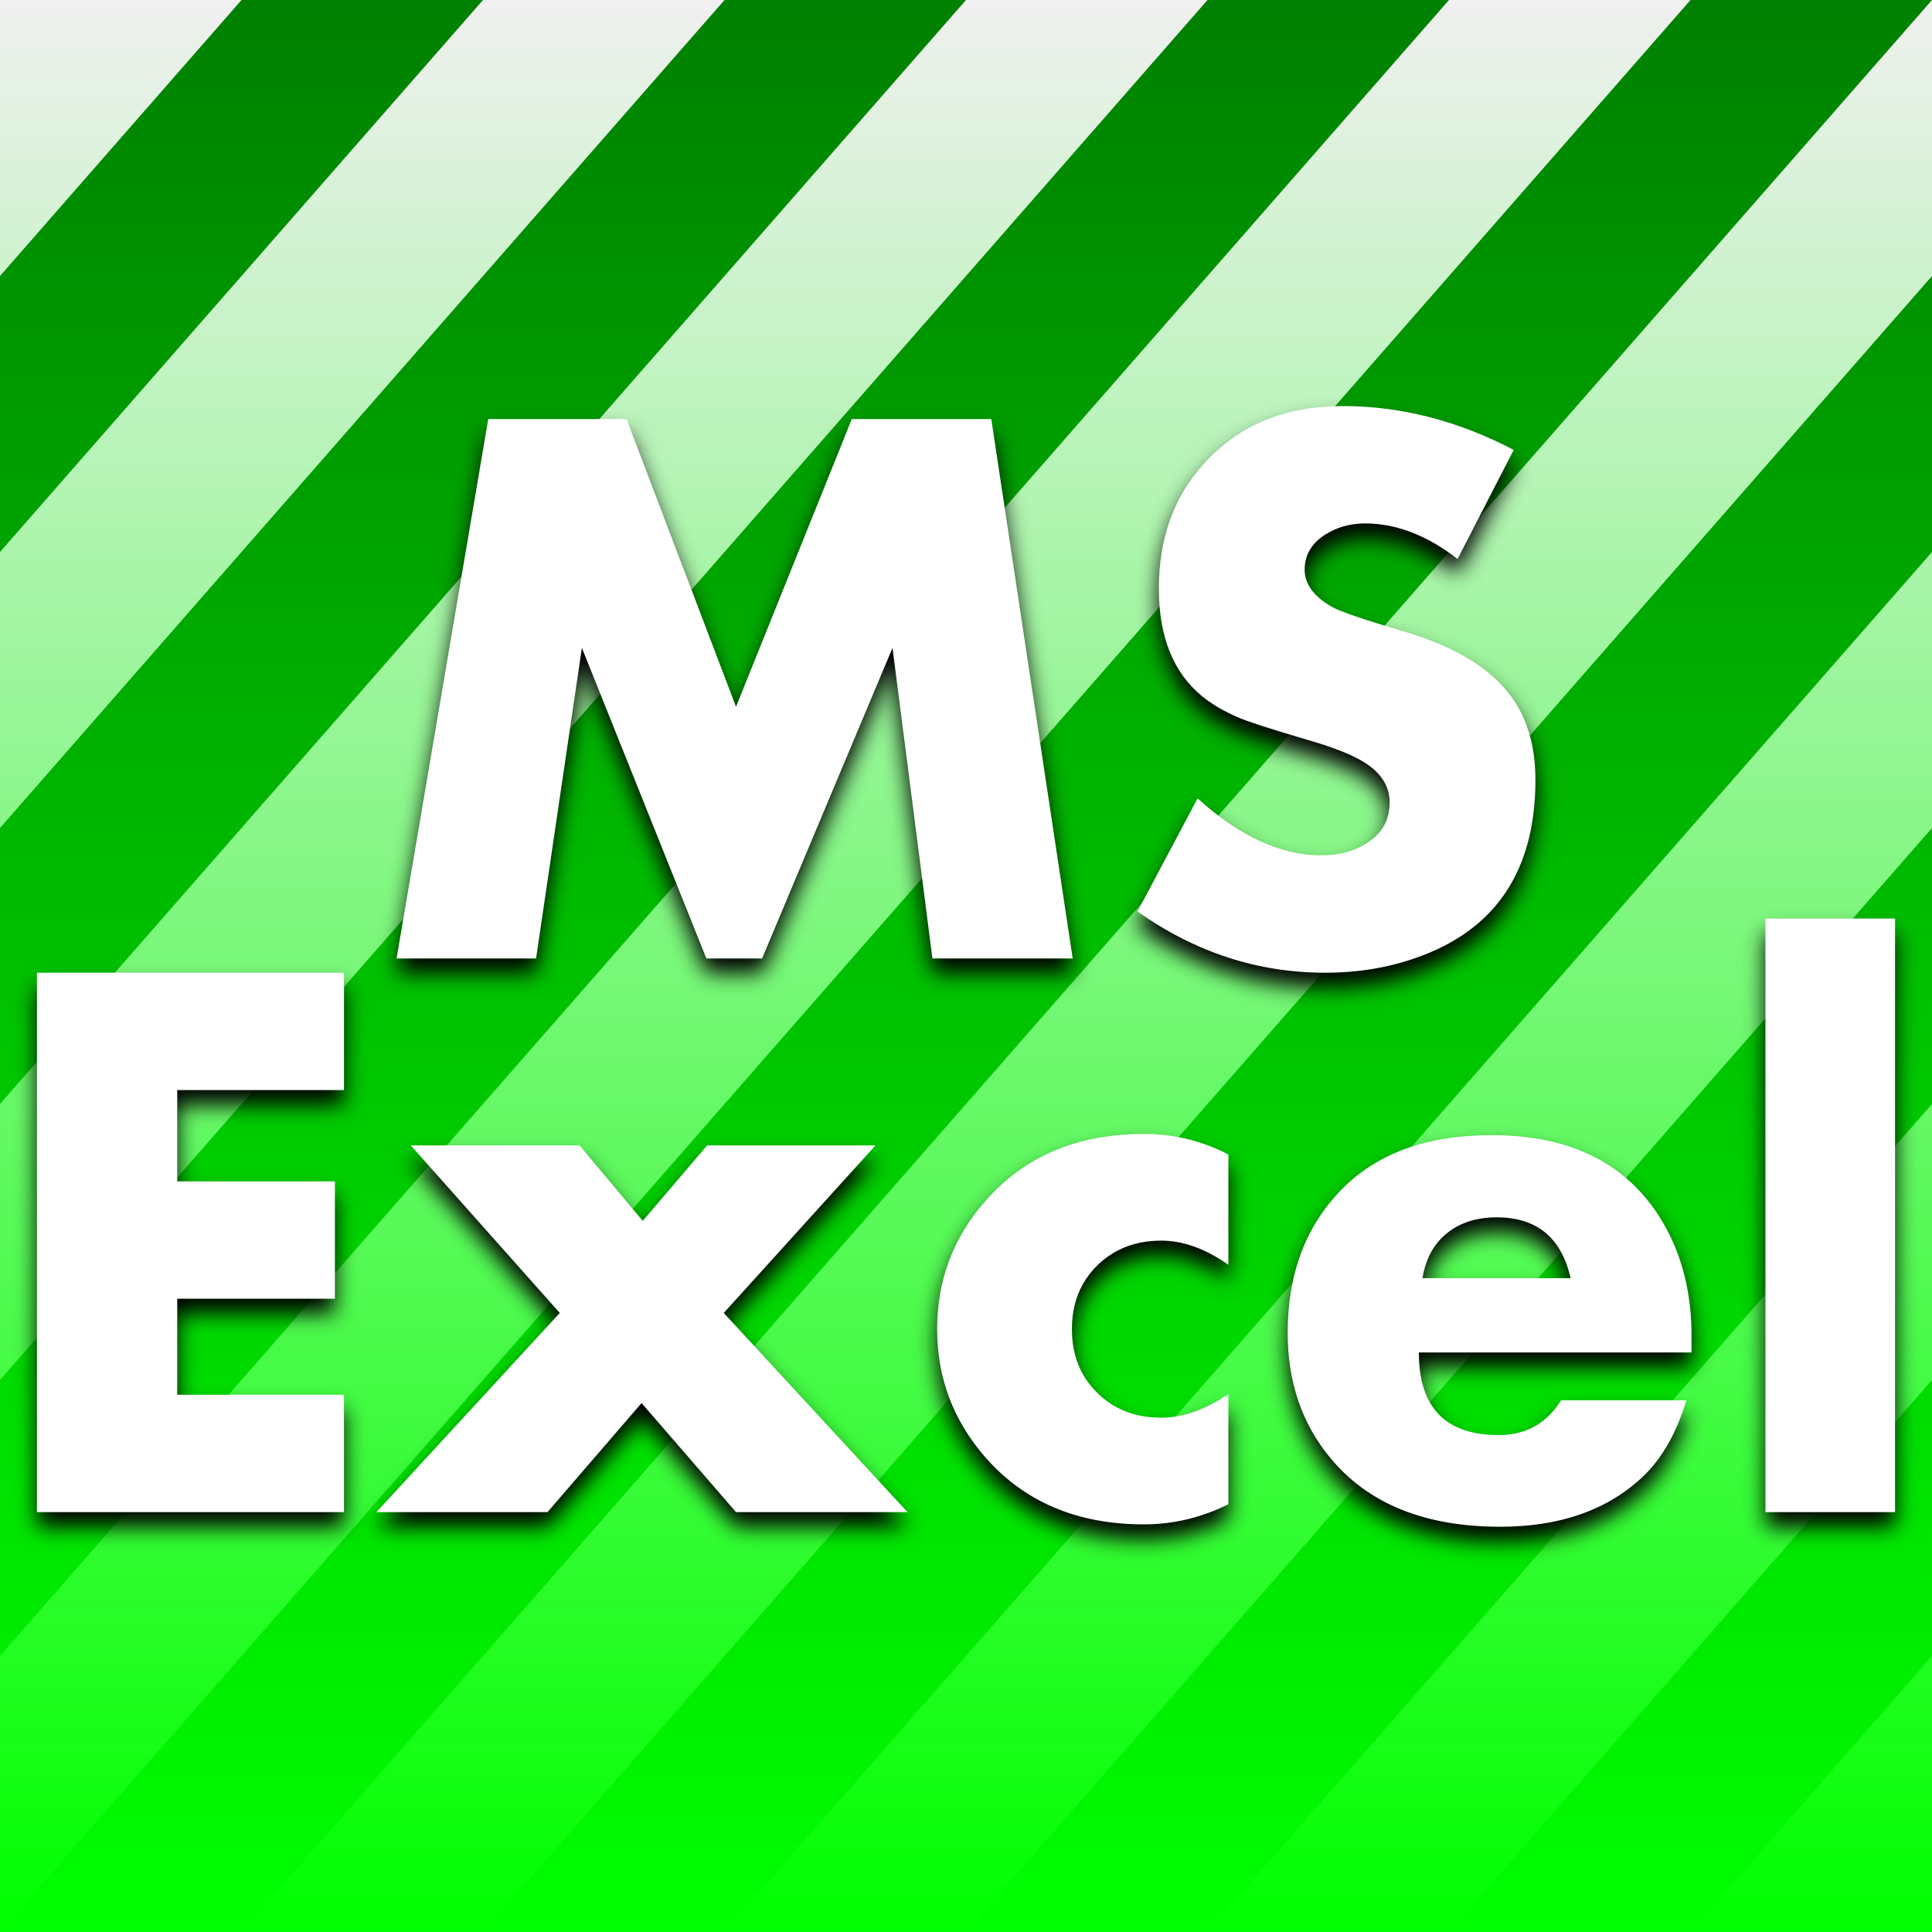
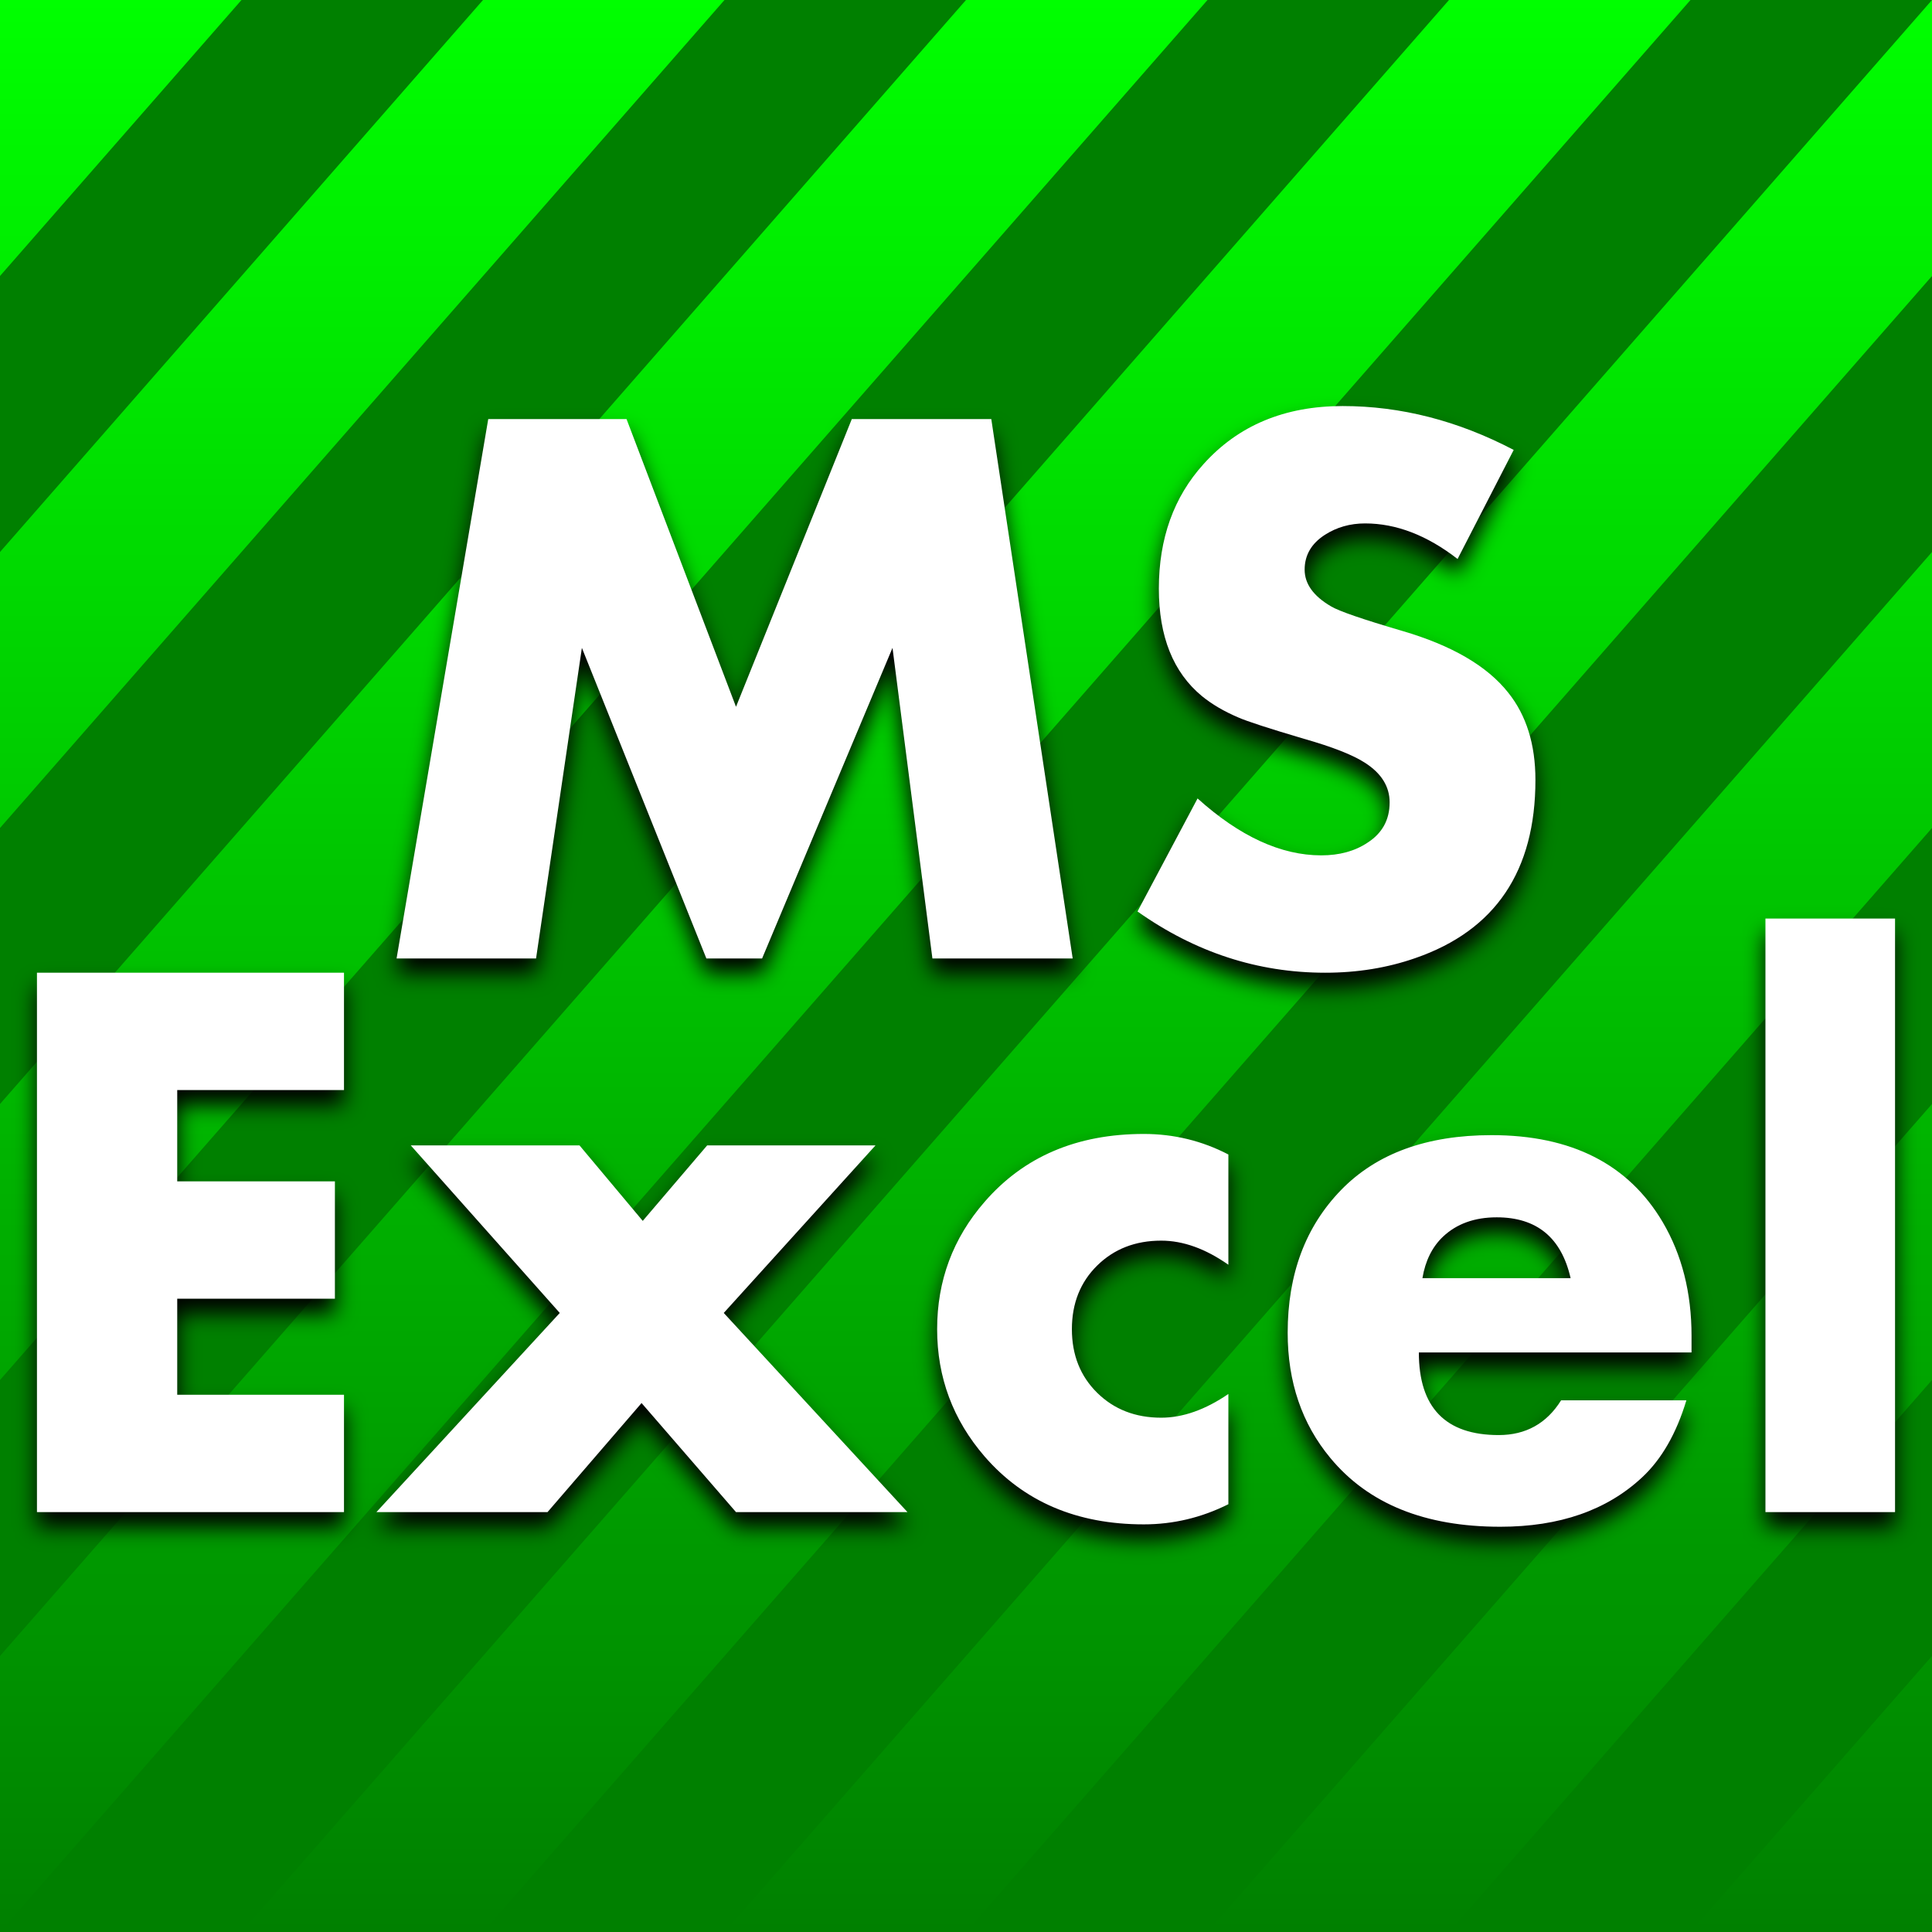
<svg xmlns="http://www.w3.org/2000/svg" xmlns:xlink="http://www.w3.org/1999/xlink" width="512" height="512" viewBox="0 0 135.467 135.467" version="1.1" id="svg5">
  <defs id="defs2">
    <linearGradient id="linearGradient1">
-       <stop style="stop-color:#00ff00;stop-opacity:1;" offset="0" id="stop1" />
-       <stop style="stop-color:#00ff00;stop-opacity:0;" offset="1" id="stop2" />
+       <stop style="stop-color:#008000;stop-opacity:1;" offset="0" id="stop2" />
+       <stop style="stop-color:#00ff00;stop-opacity:1;" offset="1" id="stop1" />
    </linearGradient>
    <linearGradient xlink:href="#linearGradient1" id="linearGradient2" x1="67.733" y1="135.467" x2="67.733" y2="0" gradientUnits="userSpaceOnUse" />
    <filter style="color-interpolation-filters:sRGB" id="filter5" x="-0.014" y="-0.023" width="1.028" height="1.046">
      <feGaussianBlur stdDeviation="0.752" id="feGaussianBlur5" />
    </filter>
  </defs>
  <g id="layer1">
+     <rect style="display:inline;opacity:1;fill:url(#linearGradient2);stroke:none;stroke-width:8.467;stroke-linecap:round;stroke-linejoin:round;stroke-miterlimit:1;paint-order:fill markers stroke" id="rect3" width="135.467" height="135.467" x="0" y="0" ry="0" />
    <path id="rect4" style="display:inline;opacity:1;fill:#008000;stroke-width:8.467;stroke-linecap:round;stroke-linejoin:round;stroke-miterlimit:1;paint-order:fill markers stroke" d="M 16.933,0 0,19.352 V 38.705 L 33.867,0 Z M 50.8,0 0,58.057 V 77.41 L 67.733,0 Z M 84.667,0 0,96.762 V 116.114 L 101.6,0 Z M 118.533,0 0,135.467 H 16.933 L 135.467,0 Z M 135.467,19.352 33.867,135.467 H 50.8 L 135.467,38.705 Z m 0,38.705 -67.733,77.41 H 84.667 L 135.467,77.41 Z m 0,38.705 L 101.6,135.467 h 16.933 l 16.933,-19.352 z" />
-     <rect style="display:inline;opacity:1;fill:url(#linearGradient2);stroke:none;stroke-width:8.467;stroke-linecap:round;stroke-linejoin:round;stroke-miterlimit:1;paint-order:fill markers stroke" id="rect3" width="135.467" height="135.467" x="0" y="0" ry="0" />
    <path id="text4" style="font-size:56.747px;line-height:1.25;font-family:Aharoni;-inkscape-font-specification:'Aharoni, Normal';font-variant-ligatures:none;text-align:center;text-orientation:upright;text-anchor:middle;fill:#000000;stroke-width:0.265;filter:url(#filter5)" d="m 94.14,29.501 c -4.064,0 -7.315,1.358 -9.753,4.073 -2.087,2.309 -3.131,5.218 -3.131,8.728 0,3.362 1.006,5.874 3.02,7.536 0.702,0.573 1.552,1.071 2.549,1.496 0.628,0.277 2.161,0.776 4.6,1.497 2.013,0.573 3.445,1.136 4.295,1.69 1.145,0.739 1.718,1.663 1.718,2.771 0,1.219 -0.517,2.161 -1.551,2.826 -0.887,0.591 -1.968,0.887 -3.242,0.887 -2.826,0 -5.717,-1.33 -8.673,-3.99 l -4.212,7.925 c 4.045,2.863 8.433,4.295 13.161,4.295 2.254,0 4.359,-0.342 6.317,-1.025 5.616,-1.94 8.424,-6.105 8.424,-12.496 0,-2.494 -0.637,-4.535 -1.912,-6.124 -1.478,-1.866 -3.953,-3.306 -7.426,-4.322 -2.771,-0.813 -4.433,-1.386 -4.987,-1.718 -1.238,-0.72 -1.857,-1.579 -1.857,-2.577 0,-1.016 0.471,-1.829 1.413,-2.439 0.831,-0.536 1.773,-0.804 2.826,-0.804 2.18,0 4.341,0.831 6.484,2.494 l 3.935,-7.648 C 102.221,30.526 98.222,29.501 94.14,29.501 Z m -59.906,0.914 -6.429,37.822 h 9.781 l 3.214,-21.779 8.728,21.779 h 3.907 l 9.144,-21.779 2.799,21.779 h 9.837 L 69.507,30.415 H 59.726 L 51.607,50.587 43.932,30.415 Z m 89.554,35.024 v 41.618 h 9.088 V 65.439 Z M 2.591,69.235 V 107.057 H 24.12 V 98.828 H 12.427 V 92.094 H 23.483 V 83.865 H 12.427 V 77.464 H 24.12 V 69.235 Z M 80.202,80.54 c -4.692,0 -8.414,1.589 -11.166,4.766 -2.217,2.549 -3.325,5.523 -3.325,8.922 0,3.38 1.109,6.354 3.325,8.922 2.752,3.177 6.474,4.766 11.166,4.766 2.069,0 4.046,-0.471 5.93,-1.413 v -7.731 c -1.626,1.108 -3.196,1.663 -4.711,1.663 -1.81,0 -3.306,-0.582 -4.489,-1.746 -1.182,-1.164 -1.774,-2.651 -1.774,-4.461 0,-1.81 0.591,-3.297 1.774,-4.461 1.182,-1.164 2.678,-1.746 4.489,-1.746 1.533,0 3.104,0.564 4.711,1.69 v -7.731 c -1.847,-0.961 -3.824,-1.441 -5.93,-1.441 z m 24.384,0.083 c -4.544,0 -8.063,1.284 -10.557,3.851 -2.494,2.568 -3.741,5.902 -3.741,10.002 0,3.454 0.998,6.383 2.993,8.784 2.66,3.214 6.632,4.821 11.915,4.821 4.156,0 7.472,-1.154 9.947,-3.463 1.367,-1.275 2.401,-3.076 3.103,-5.403 h -8.783 c -1.016,1.626 -2.475,2.439 -4.378,2.439 -3.731,0 -5.597,-1.931 -5.597,-5.791 h 19.119 v -1.164 c 0,-3.029 -0.674,-5.689 -2.023,-7.98 -2.401,-4.064 -6.401,-6.096 -11.998,-6.096 z m -75.782,0.72 10.446,11.748 -12.857,13.966 h 11.998 l 6.594,-7.648 6.622,7.648 H 63.633 L 50.748,93.092 61.388,81.344 H 49.584 l -4.517,5.292 -4.433,-5.292 z m 76.143,5.043 c 2.808,0 4.535,1.422 5.182,4.267 H 99.737 c 0.203,-1.219 0.683,-2.189 1.441,-2.909 0.961,-0.905 2.217,-1.358 3.768,-1.358 z" />
    <g id="g5">
      <path d="M 75.215,67.207 H 65.378 L 62.58,45.428 53.436,67.207 h -3.907 l -8.728,-21.779 -3.214,21.779 h -9.781 l 6.428,-37.822 h 9.698 l 7.675,20.172 8.119,-20.172 h 9.781 z M 107.661,54.683 q 0,9.587 -8.423,12.497 -2.937,1.025 -6.318,1.025 -7.093,0 -13.162,-4.295 l 4.212,-7.925 q 4.433,3.99 8.673,3.99 1.912,0 3.242,-0.887 1.552,-0.998 1.552,-2.826 0,-1.663 -1.718,-2.771 -1.275,-0.831 -4.295,-1.69 -3.658,-1.081 -4.6,-1.496 -1.496,-0.637 -2.549,-1.496 -3.02,-2.494 -3.02,-7.537 0,-5.265 3.131,-8.728 3.658,-4.073 9.753,-4.073 6.124,0 11.998,3.076 l -3.935,7.648 q -3.214,-2.494 -6.484,-2.494 -1.579,0 -2.826,0.804 -1.413,0.914 -1.413,2.438 0,1.496 1.856,2.577 0.831,0.499 4.988,1.718 5.209,1.524 7.426,4.323 1.912,2.383 1.912,6.124 z" id="text1" style="font-size:56.747px;line-height:1.25;font-family:Aharoni;-inkscape-font-specification:'Aharoni, Normal';font-variant-ligatures:none;text-align:center;text-orientation:upright;text-anchor:middle;fill:#ffffff;stroke-width:0.265" aria-label="MS" />
      <path d="M 24.12,106.026 H 2.591 V 68.204 H 24.12 v 8.229 H 12.427 v 6.401 h 11.056 v 8.229 H 12.427 v 6.733 h 11.693 z m 39.512,0 H 51.607 l -6.622,-7.648 -6.595,7.648 H 26.392 L 39.249,92.061 28.803,80.313 h 11.832 l 4.433,5.292 4.516,-5.292 H 61.388 L 50.748,92.061 Z m 22.499,-0.554 q -2.826,1.413 -5.93,1.413 -7.038,0 -11.167,-4.766 -3.325,-3.851 -3.325,-8.922 0,-5.098 3.325,-8.922 4.129,-4.766 11.167,-4.766 3.159,0 5.93,1.441 v 7.731 Q 83.721,86.991 81.421,86.991 q -2.715,0 -4.489,1.746 -1.773,1.746 -1.773,4.461 0,2.715 1.773,4.461 1.773,1.746 4.489,1.746 2.272,0 4.71,-1.663 z M 118.606,94.832 H 99.487 q 0,5.791 5.597,5.791 2.854,0 4.378,-2.438 h 8.784 q -1.053,3.491 -3.103,5.403 -3.713,3.464 -9.947,3.464 -7.925,0 -11.915,-4.821 -2.993,-3.602 -2.993,-8.784 0,-6.151 3.741,-10.003 3.741,-3.851 10.557,-3.851 8.396,0 11.998,6.096 2.023,3.436 2.023,7.98 z m -8.479,-5.209 q -0.97,-4.267 -5.181,-4.267 -2.328,0 -3.768,1.358 -1.136,1.081 -1.441,2.909 z m 22.749,16.403 h -9.088 V 64.408 h 9.088 z" id="text3" style="font-size:56.747px;line-height:1.25;font-family:Aharoni;-inkscape-font-specification:'Aharoni, Normal';font-variant-ligatures:none;text-align:center;text-orientation:upright;text-anchor:middle;fill:#ffffff;stroke-width:0.265" aria-label="Excel" />
      <text xml:space="preserve" style="font-size:56.747px;line-height:1.25;font-family:Aharoni;-inkscape-font-specification:'Aharoni, Normal';font-variant-ligatures:none;text-align:center;text-orientation:upright;text-anchor:middle;display:none;fill:#ffffff;stroke-width:0.265" x="67.719" y="67.207" id="text2">
        <tspan style="fill:#ffffff;stroke-width:0.265" x="0" y="0" id="tspan1">MS</tspan>
      </text>
      <text xml:space="preserve" style="font-size:56.747px;line-height:1.25;font-family:Aharoni;-inkscape-font-specification:'Aharoni, Normal';font-variant-ligatures:none;text-align:center;text-orientation:upright;text-anchor:middle;display:none;fill:#ffffff;stroke-width:0.265" x="67.304" y="106.026" id="text5">
        <tspan id="tspan4" style="fill:#ffffff;stroke-width:0.265" x="0" y="0">Excel</tspan>
      </text>
    </g>
  </g>
</svg>
